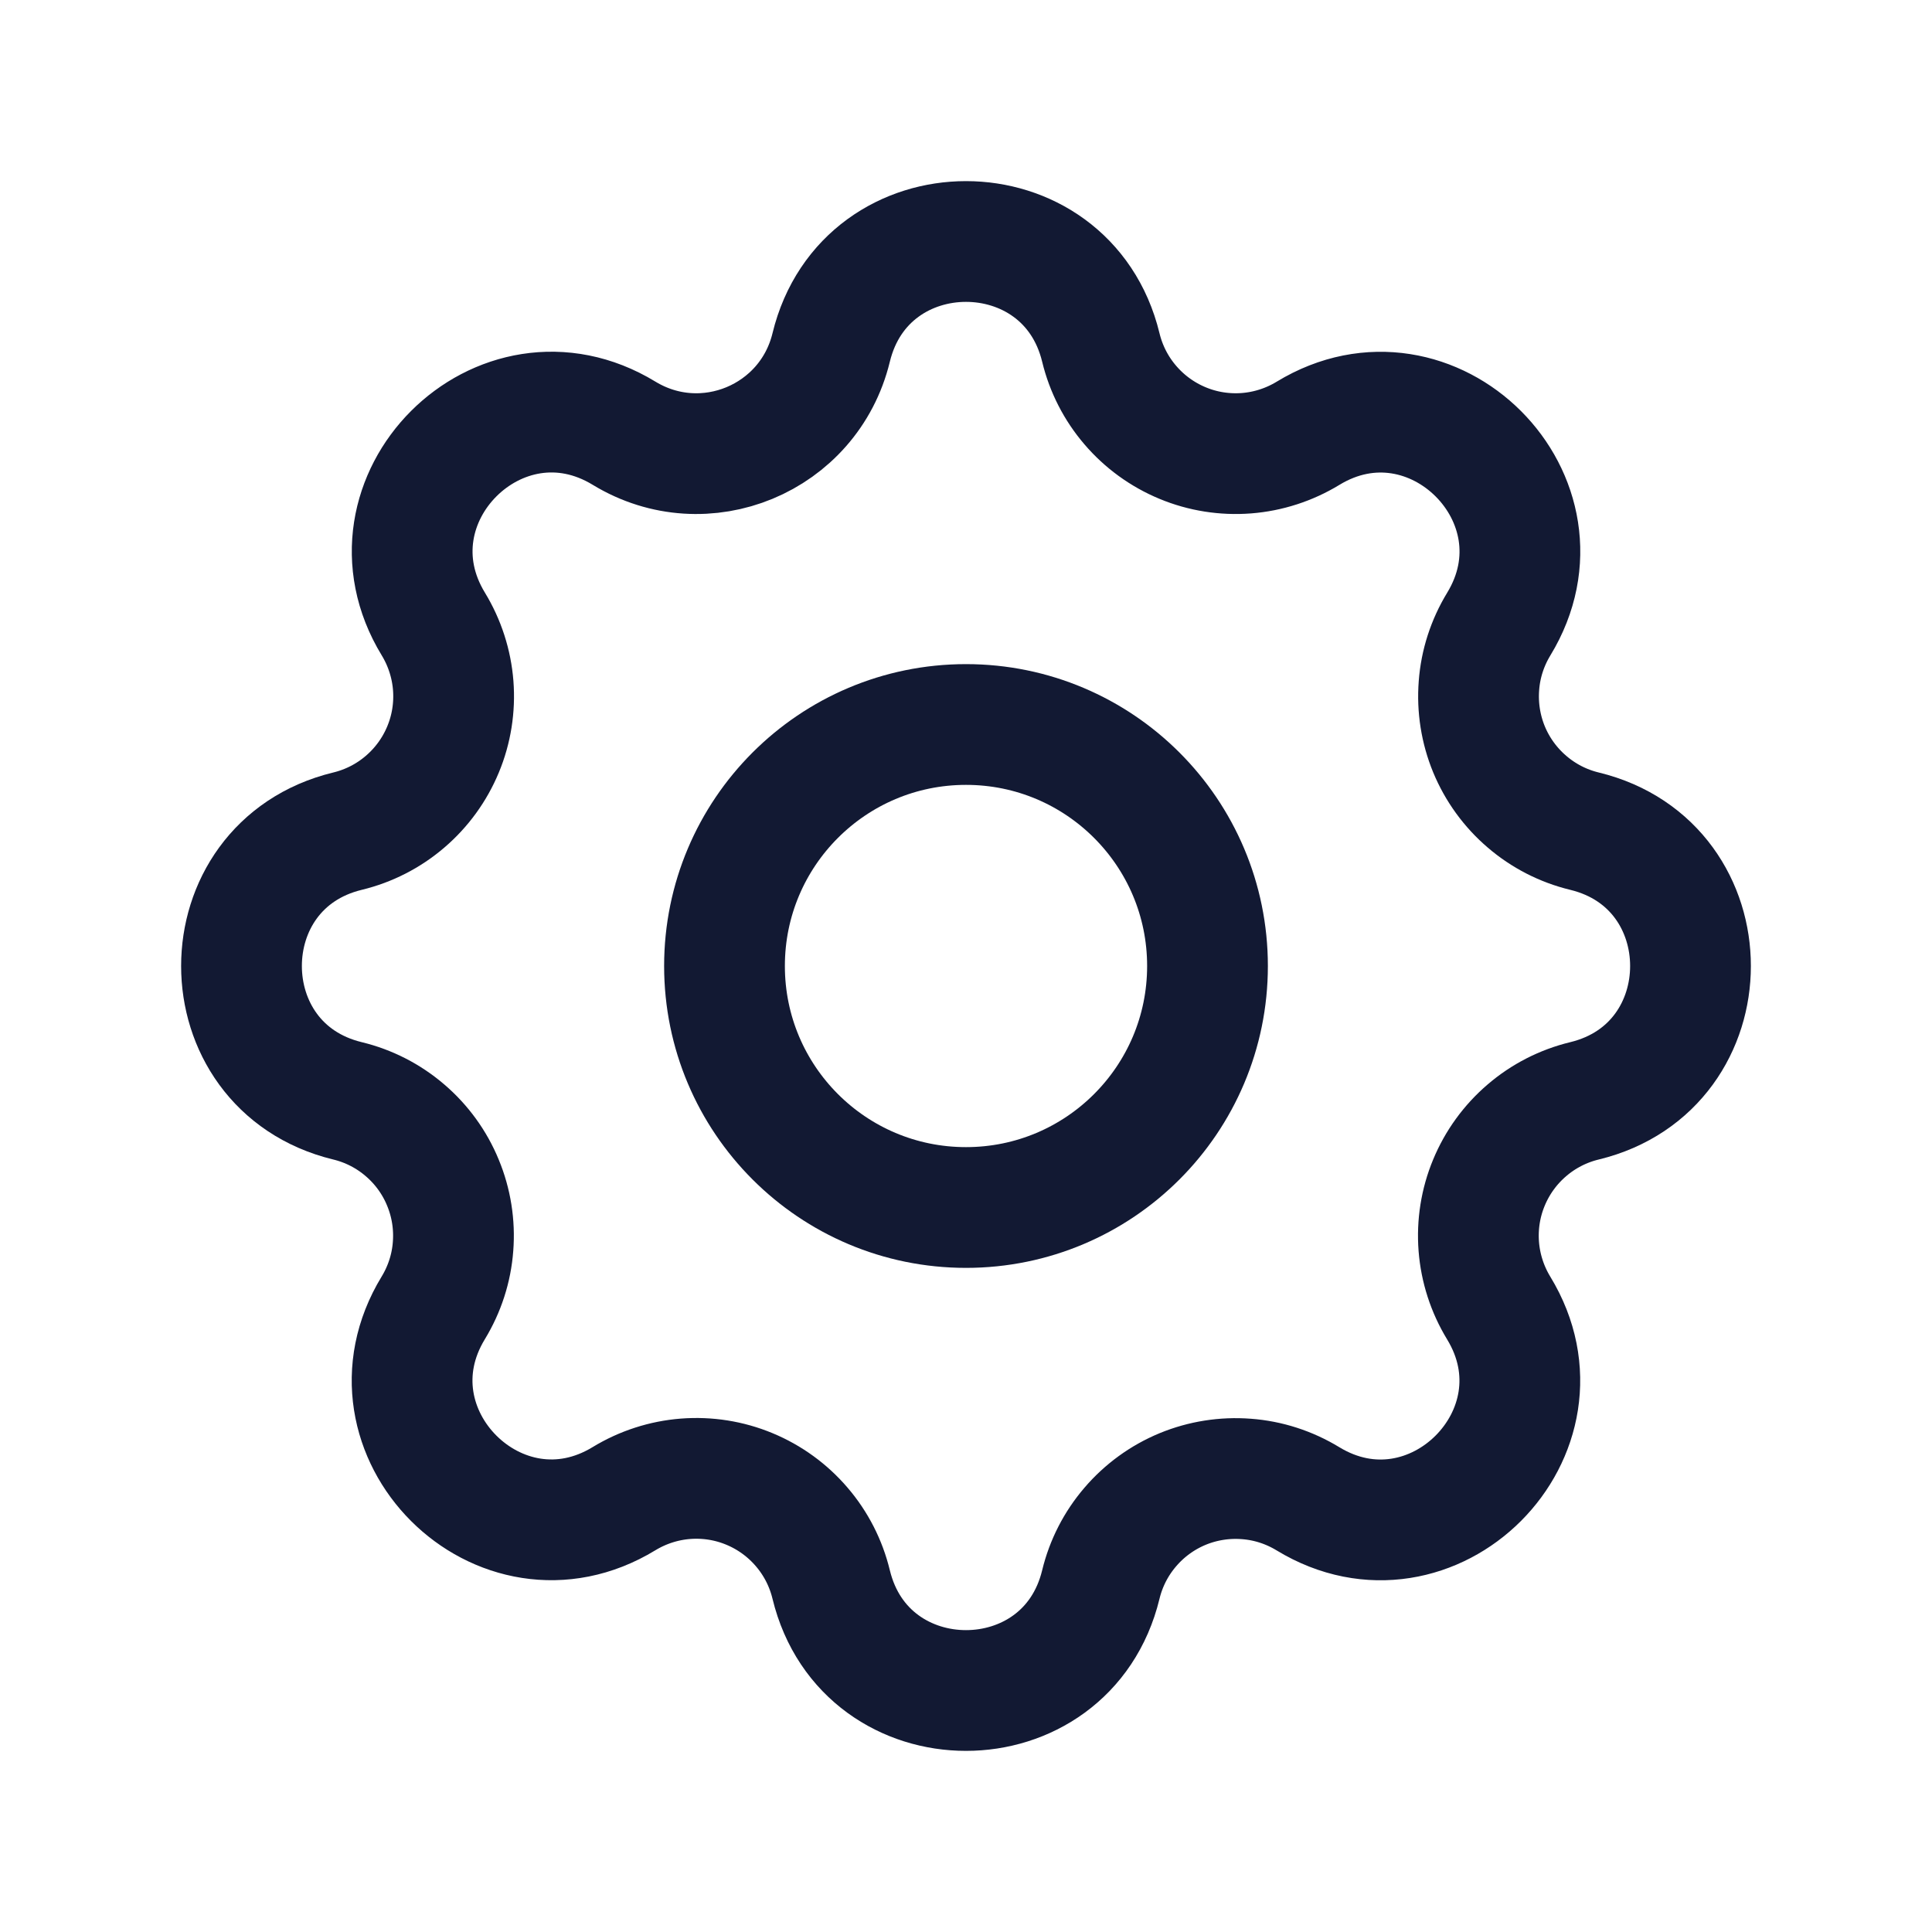
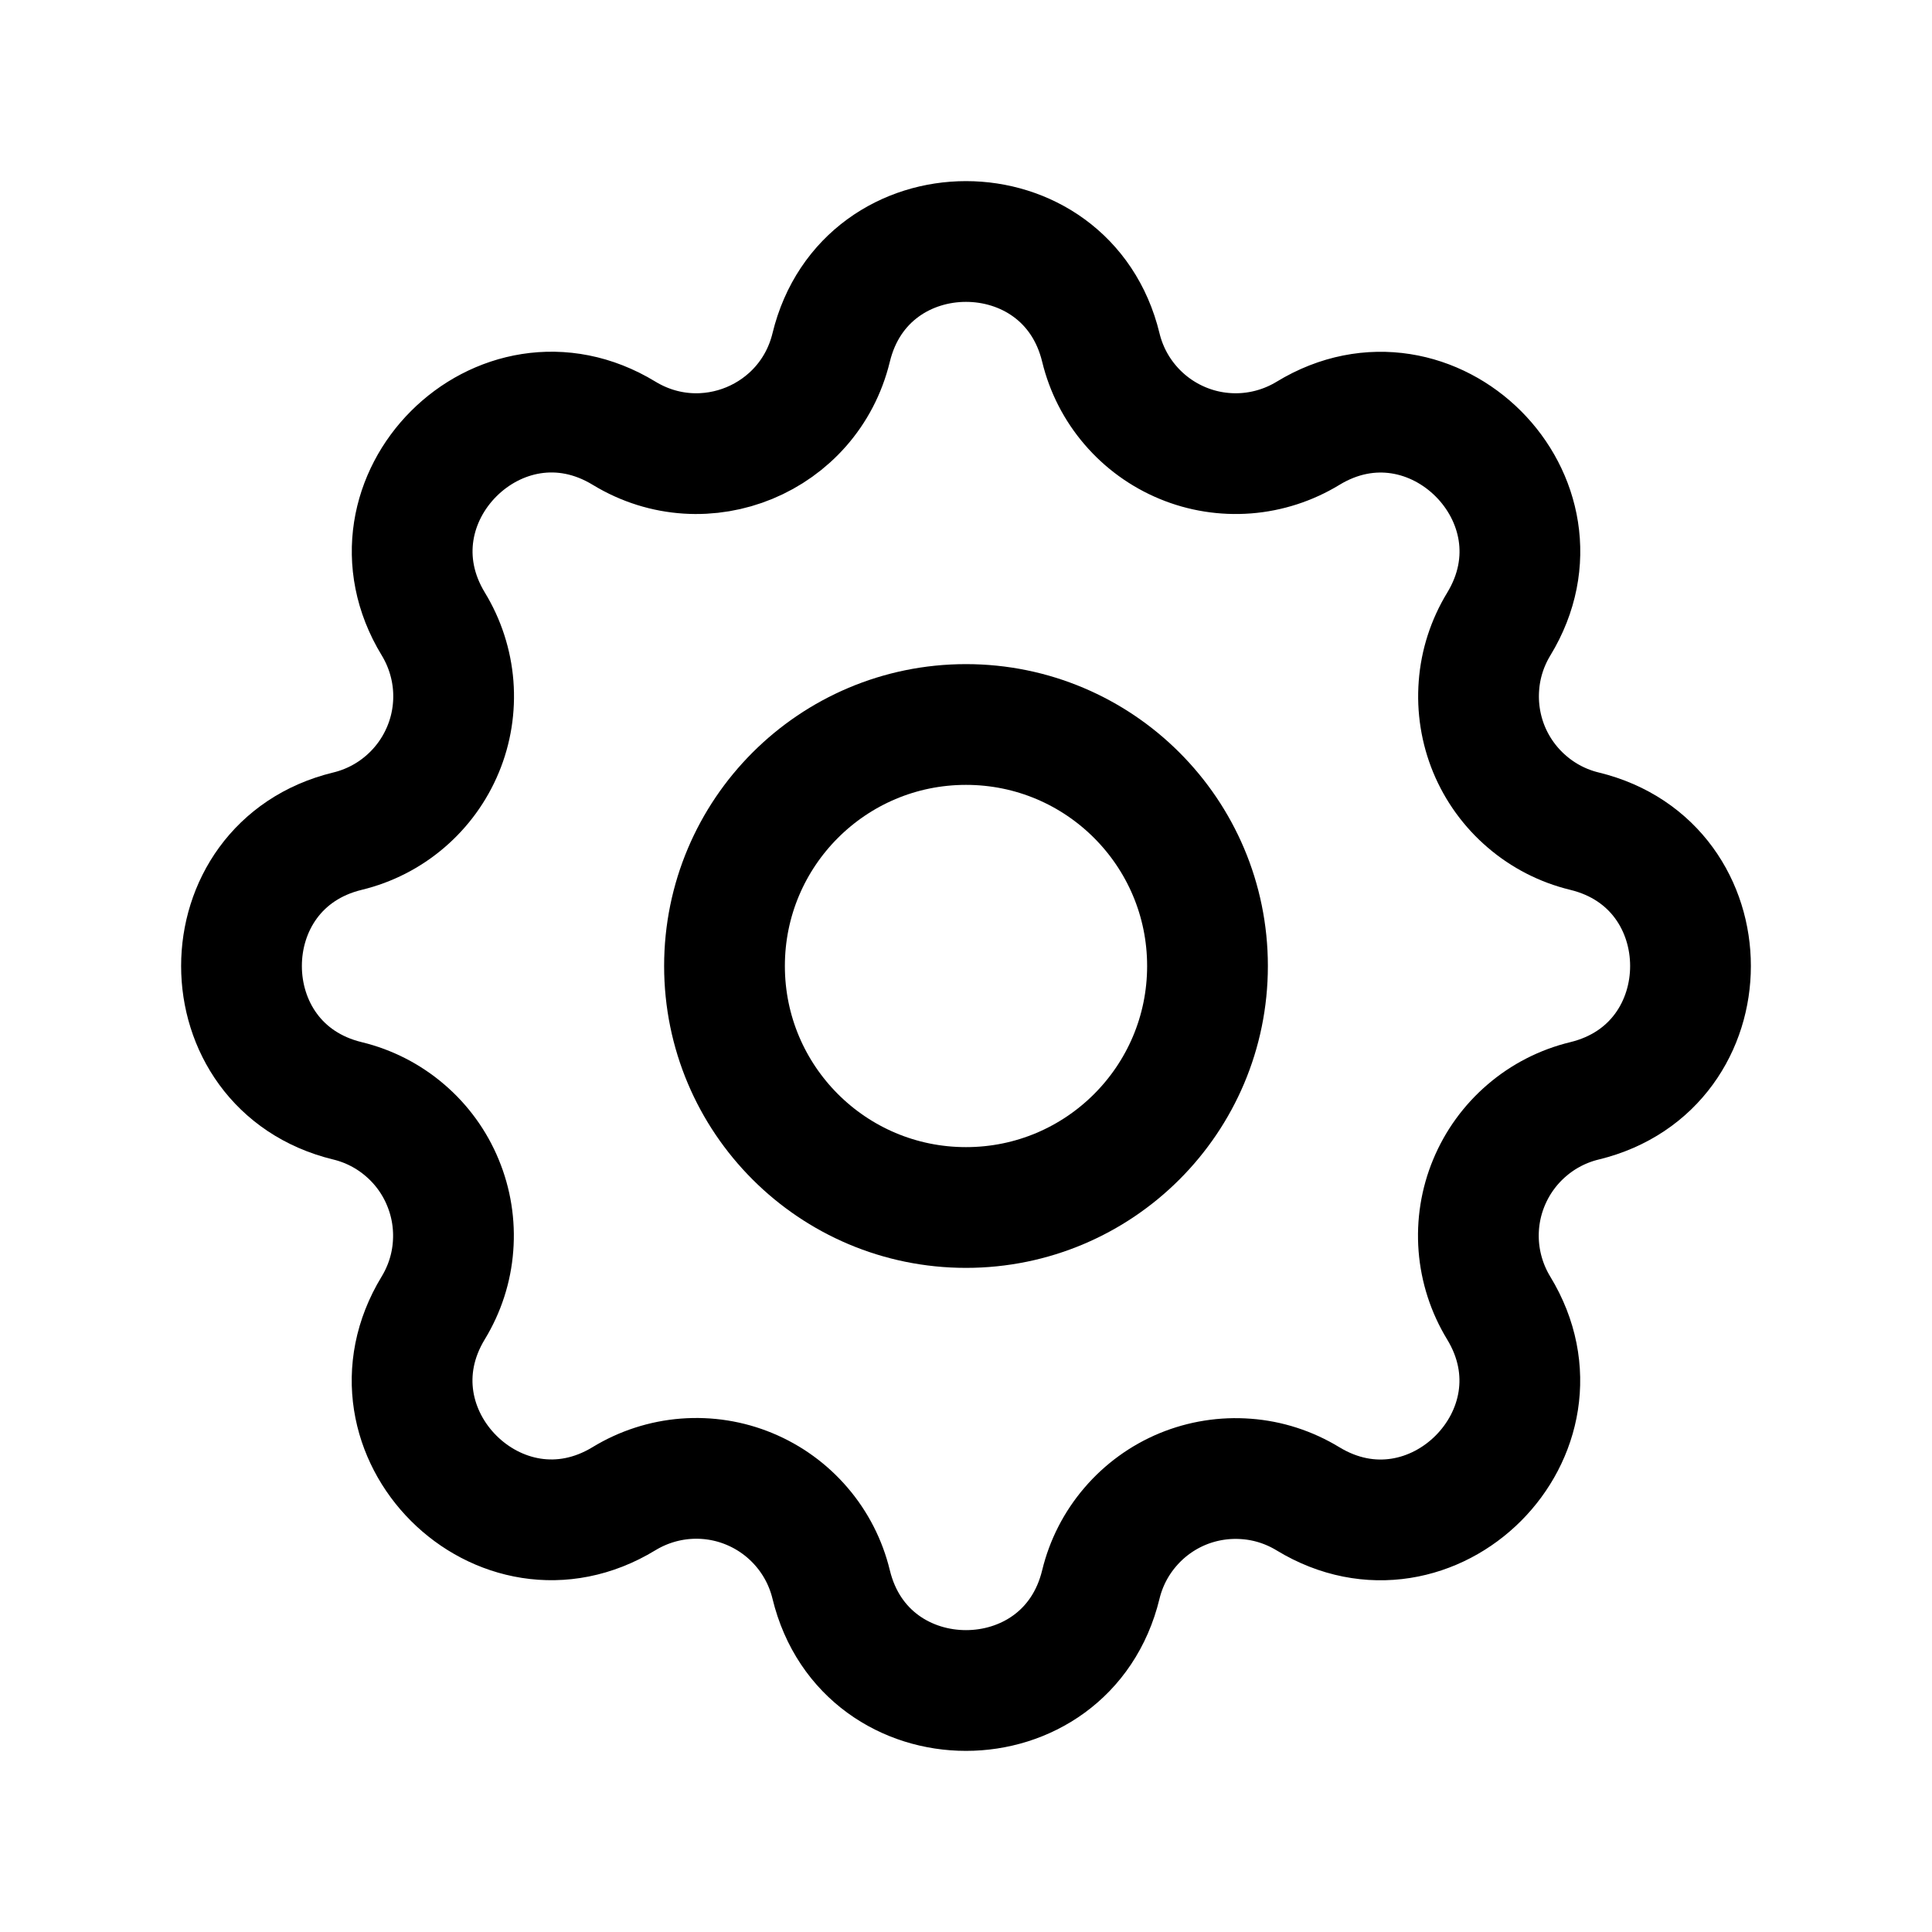
<svg xmlns="http://www.w3.org/2000/svg" width="24" height="24" viewBox="0 0 24 24" fill="none">
-   <path d="M10.325 4.317C10.751 2.561 13.249 2.561 13.675 4.317C13.739 4.581 13.864 4.826 14.041 5.032C14.217 5.238 14.44 5.4 14.691 5.504C14.941 5.608 15.213 5.651 15.484 5.63C15.754 5.609 16.016 5.524 16.248 5.383C17.791 4.443 19.558 6.209 18.618 7.753C18.477 7.985 18.392 8.246 18.372 8.517C18.351 8.787 18.394 9.059 18.497 9.309C18.601 9.56 18.763 9.783 18.969 9.959C19.175 10.136 19.419 10.261 19.683 10.325C21.439 10.751 21.439 13.249 19.683 13.675C19.419 13.739 19.174 13.864 18.968 14.041C18.762 14.217 18.6 14.44 18.496 14.691C18.392 14.941 18.349 15.213 18.37 15.484C18.391 15.754 18.476 16.016 18.617 16.248C19.557 17.791 17.791 19.558 16.247 18.618C16.015 18.477 15.754 18.392 15.483 18.372C15.213 18.351 14.941 18.394 14.691 18.497C14.44 18.601 14.217 18.763 14.041 18.969C13.864 19.175 13.739 19.419 13.675 19.683C13.249 21.439 10.751 21.439 10.325 19.683C10.261 19.419 10.136 19.174 9.959 18.968C9.783 18.762 9.56 18.6 9.309 18.496C9.059 18.392 8.787 18.349 8.516 18.37C8.246 18.391 7.984 18.476 7.752 18.617C6.209 19.557 4.442 17.791 5.382 16.247C5.523 16.015 5.608 15.754 5.628 15.483C5.649 15.213 5.606 14.941 5.502 14.691C5.399 14.44 5.237 14.217 5.031 14.041C4.825 13.864 4.581 13.739 4.317 13.675C2.561 13.249 2.561 10.751 4.317 10.325C4.581 10.261 4.826 10.136 5.032 9.959C5.238 9.783 5.4 9.56 5.504 9.309C5.608 9.059 5.651 8.787 5.63 8.516C5.609 8.246 5.524 7.984 5.383 7.752C4.443 6.209 6.209 4.442 7.753 5.382C8.753 5.99 10.049 5.452 10.325 4.317Z" stroke="#121933" stroke-width="1.5" stroke-linecap="round" stroke-linejoin="round" />
-   <path d="M12 15C13.657 15 15 13.657 15 12C15 10.343 13.657 9 12 9C10.343 9 9 10.343 9 12C9 13.657 10.343 15 12 15Z" stroke="#121933" stroke-width="1.5" stroke-linecap="round" stroke-linejoin="round" />
+   <path d="M10.325 4.317C10.751 2.561 13.249 2.561 13.675 4.317C13.739 4.581 13.864 4.826 14.041 5.032C14.217 5.238 14.44 5.4 14.691 5.504C14.941 5.608 15.213 5.651 15.484 5.63C15.754 5.609 16.016 5.524 16.248 5.383C17.791 4.443 19.558 6.209 18.618 7.753C18.477 7.985 18.392 8.246 18.372 8.517C18.351 8.787 18.394 9.059 18.497 9.309C18.601 9.56 18.763 9.783 18.969 9.959C19.175 10.136 19.419 10.261 19.683 10.325C21.439 10.751 21.439 13.249 19.683 13.675C19.419 13.739 19.174 13.864 18.968 14.041C18.762 14.217 18.6 14.44 18.496 14.691C18.392 14.941 18.349 15.213 18.37 15.484C18.391 15.754 18.476 16.016 18.617 16.248C19.557 17.791 17.791 19.558 16.247 18.618C16.015 18.477 15.754 18.392 15.483 18.372C15.213 18.351 14.941 18.394 14.691 18.497C14.44 18.601 14.217 18.763 14.041 18.969C13.864 19.175 13.739 19.419 13.675 19.683C13.249 21.439 10.751 21.439 10.325 19.683C10.261 19.419 10.136 19.174 9.959 18.968C9.783 18.762 9.56 18.6 9.309 18.496C9.059 18.392 8.787 18.349 8.516 18.37C8.246 18.391 7.984 18.476 7.752 18.617C6.209 19.557 4.442 17.791 5.382 16.247C5.523 16.015 5.608 15.754 5.628 15.483C5.649 15.213 5.606 14.941 5.502 14.691C5.399 14.44 5.237 14.217 5.031 14.041C4.825 13.864 4.581 13.739 4.317 13.675C2.561 13.249 2.561 10.751 4.317 10.325C4.581 10.261 4.826 10.136 5.032 9.959C5.238 9.783 5.4 9.56 5.504 9.309C5.608 9.059 5.651 8.787 5.63 8.516C5.609 8.246 5.524 7.984 5.383 7.752C4.443 6.209 6.209 4.442 7.753 5.382C8.753 5.99 10.049 5.452 10.325 4.317Z" stroke="currentColor" stroke-width="1.5" stroke-linecap="round" stroke-linejoin="round" />
+   <path d="M12 15C13.657 15 15 13.657 15 12C15 10.343 13.657 9 12 9C10.343 9 9 10.343 9 12C9 13.657 10.343 15 12 15Z" stroke="currentColor" stroke-width="1.5" stroke-linecap="round" stroke-linejoin="round" />
</svg>
